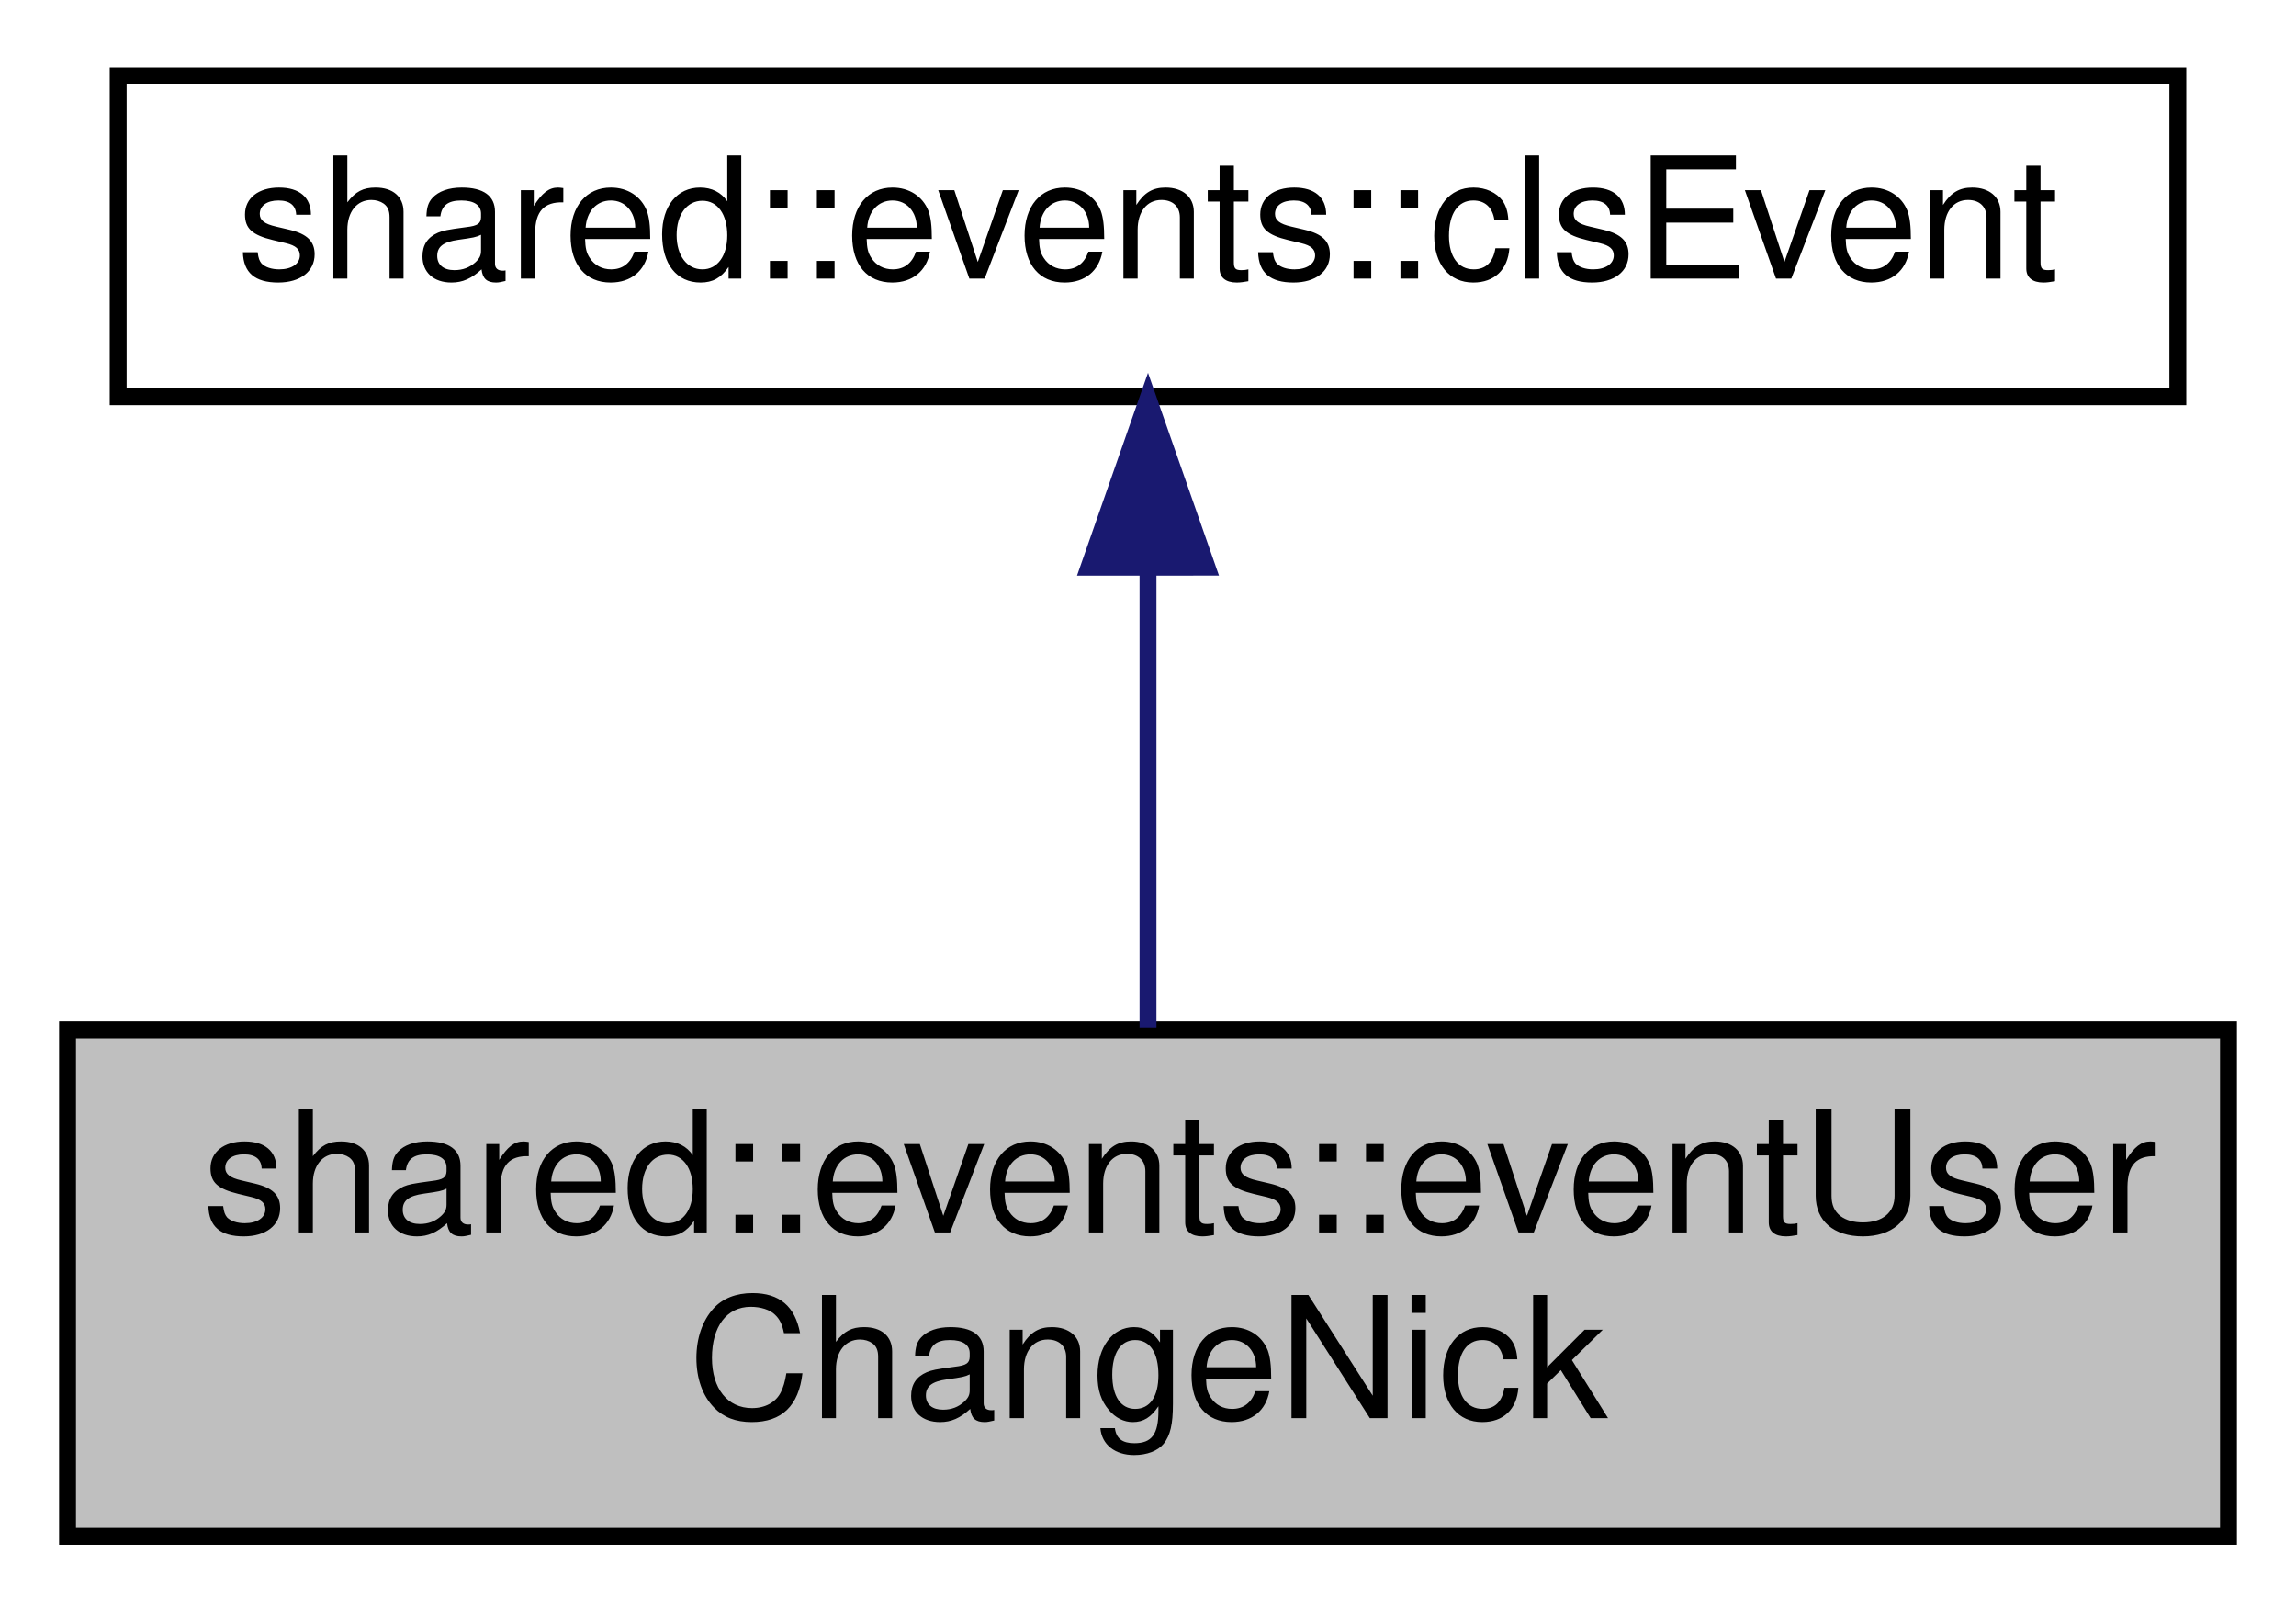
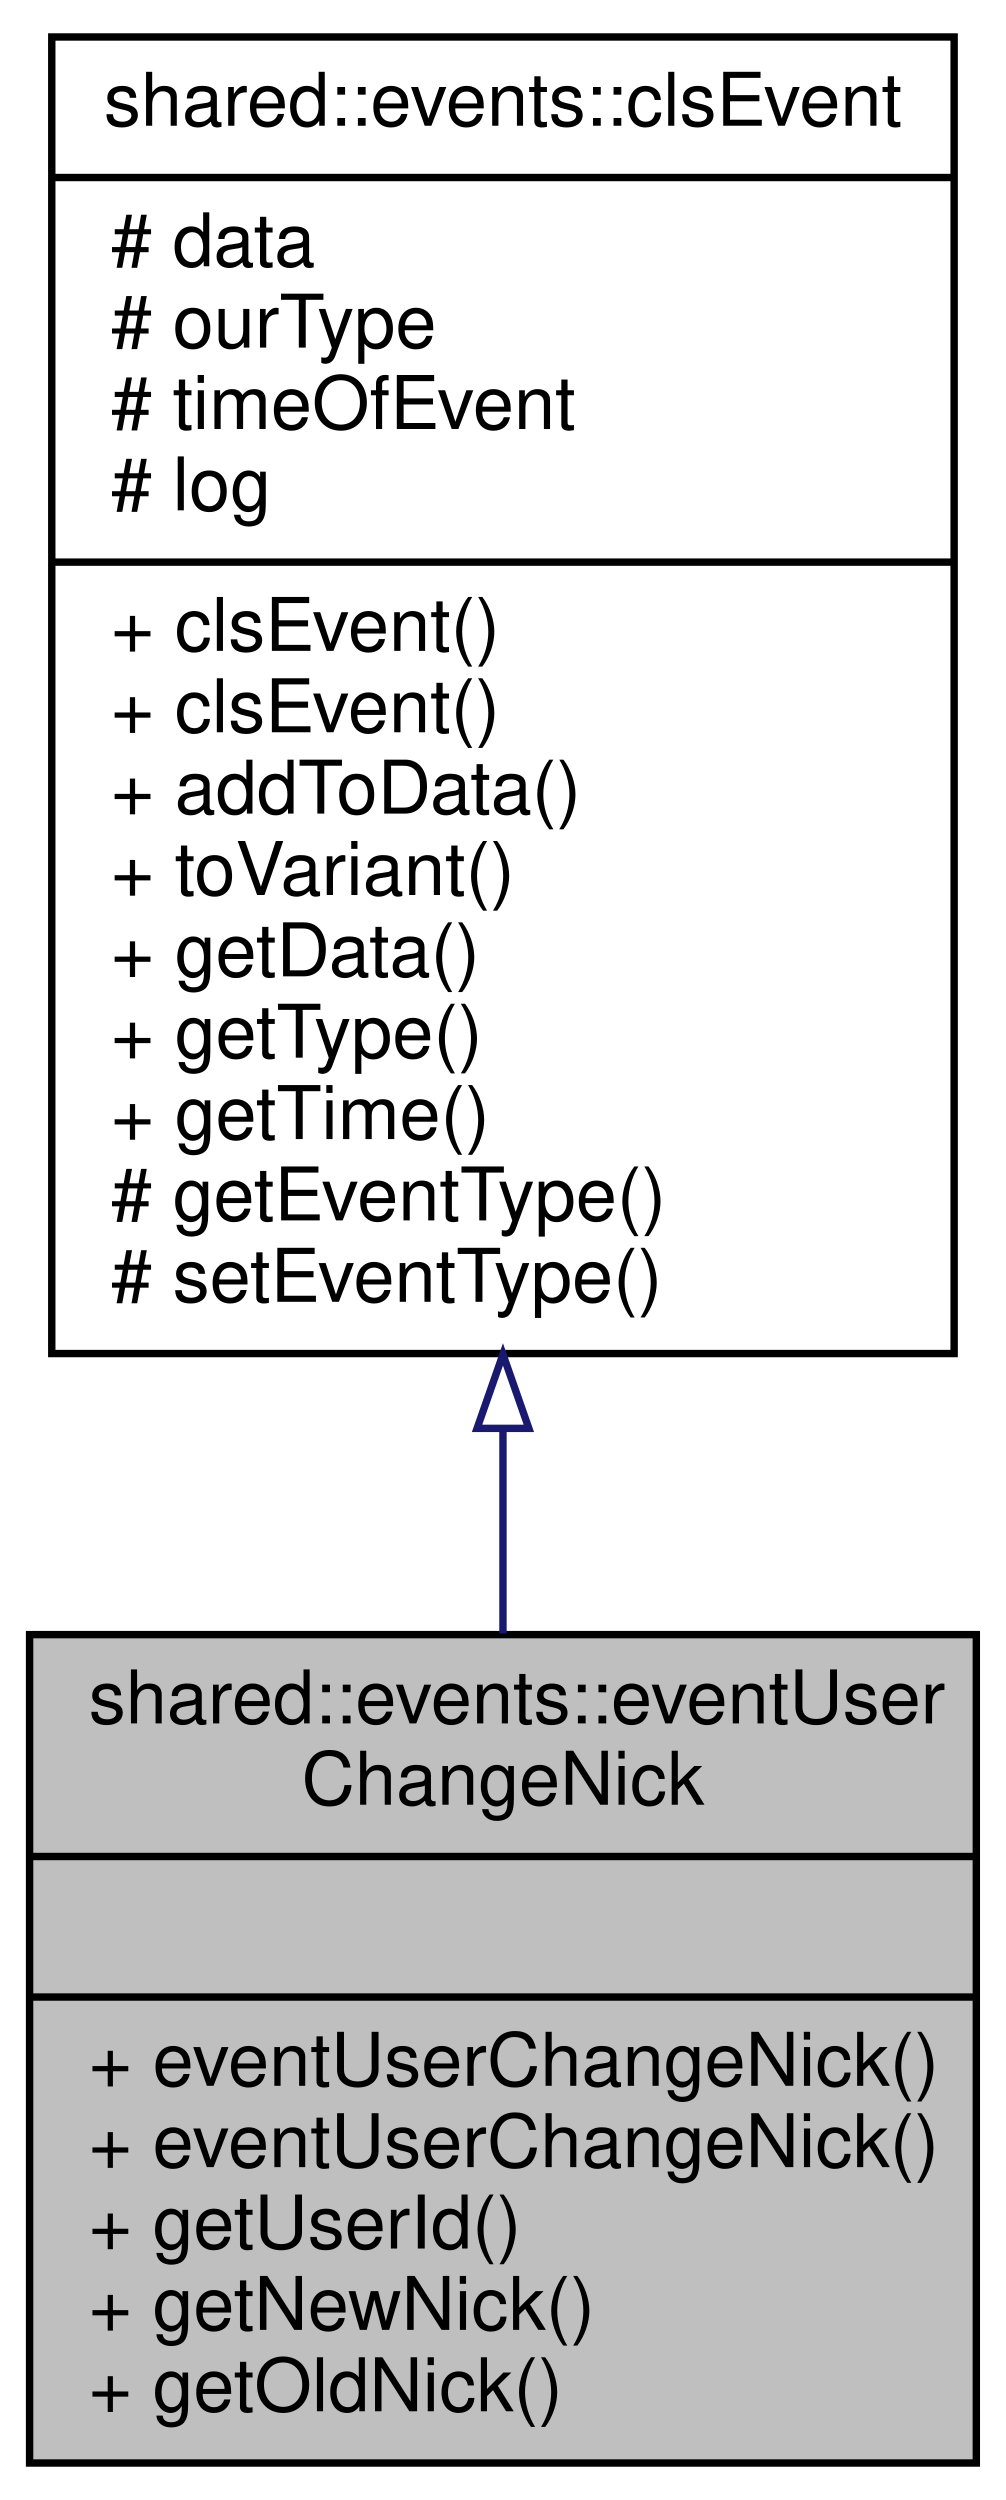
- <svg xmlns="http://www.w3.org/2000/svg" xmlns:xlink="http://www.w3.org/1999/xlink" width="136pt" height="96pt" viewBox="0.00 0.00 136.00 96.00">
-   <g id="graph0" class="graph" transform="scale(1 1) rotate(0) translate(4 92)">
-     <polygon fill="white" stroke="white" points="-4,5 -4,-92 133,-92 133,5 -4,5" />
+ <svg xmlns="http://www.w3.org/2000/svg" xmlns:xlink="http://www.w3.org/1999/xlink" width="136pt" height="338pt" viewBox="0.00 0.00 136.00 338.00">
+   <g id="graph0" class="graph" transform="scale(1 1) rotate(0) translate(4 334)">
+     <polygon fill="white" stroke="white" points="-4,5 -4,-334 133,-334 133,5 -4,5" />
    <g id="node1" class="node">
-       <polygon fill="#bfbfbf" stroke="black" points="0,-1 0,-31 128,-31 128,-1 0,-1" />
-       <text text-anchor="start" x="8" y="-19" font-family="Helvetica,sans-Serif" font-size="10.00">shared::events::eventUser</text>
-       <text text-anchor="middle" x="64" y="-8" font-family="Helvetica,sans-Serif" font-size="10.00">ChangeNick</text>
+       <polygon fill="#bfbfbf" stroke="black" points="0,-1 0,-113 128,-113 128,-1 0,-1" />
+       <text text-anchor="start" x="8" y="-101" font-family="Helvetica,sans-Serif" font-size="10.00">shared::events::eventUser</text>
+       <text text-anchor="middle" x="64" y="-90" font-family="Helvetica,sans-Serif" font-size="10.00">ChangeNick</text>
+       <polyline fill="none" stroke="black" points="0,-83 128,-83 " />
+       <text text-anchor="middle" x="64" y="-71" font-family="Helvetica,sans-Serif" font-size="10.00"> </text>
+       <polyline fill="none" stroke="black" points="0,-64 128,-64 " />
+       <text text-anchor="start" x="8" y="-52" font-family="Helvetica,sans-Serif" font-size="10.00">+ eventUserChangeNick()</text>
+       <text text-anchor="start" x="8" y="-41" font-family="Helvetica,sans-Serif" font-size="10.00">+ eventUserChangeNick()</text>
+       <text text-anchor="start" x="8" y="-30" font-family="Helvetica,sans-Serif" font-size="10.00">+ getUserId()</text>
+       <text text-anchor="start" x="8" y="-19" font-family="Helvetica,sans-Serif" font-size="10.00">+ getNewNick()</text>
+       <text text-anchor="start" x="8" y="-8" font-family="Helvetica,sans-Serif" font-size="10.00">+ getOldNick()</text>
    </g>
    <g id="node2" class="node">
      <g id="a_node2">
        <a xlink:href="../../db/d8b/classshared_1_1events_1_1cls_event.xhtml" target="_top" xlink:title="The main event class.">
-           <polygon fill="white" stroke="black" points="3,-68.5 3,-87.5 125,-87.5 125,-68.5 3,-68.5" />
-           <text text-anchor="middle" x="64" y="-75.5" font-family="Helvetica,sans-Serif" font-size="10.00">shared::events::clsEvent</text>
+           <polygon fill="white" stroke="black" points="3,-151 3,-329 125,-329 125,-151 3,-151" />
+           <text text-anchor="middle" x="64" y="-317" font-family="Helvetica,sans-Serif" font-size="10.00">shared::events::clsEvent</text>
+           <polyline fill="none" stroke="black" points="3,-310 125,-310 " />
+           <text text-anchor="start" x="11" y="-298" font-family="Helvetica,sans-Serif" font-size="10.00"># data</text>
+           <text text-anchor="start" x="11" y="-287" font-family="Helvetica,sans-Serif" font-size="10.00"># ourType</text>
+           <text text-anchor="start" x="11" y="-276" font-family="Helvetica,sans-Serif" font-size="10.00"># timeOfEvent</text>
+           <text text-anchor="start" x="11" y="-265" font-family="Helvetica,sans-Serif" font-size="10.00"># log</text>
+           <polyline fill="none" stroke="black" points="3,-258 125,-258 " />
+           <text text-anchor="start" x="11" y="-246" font-family="Helvetica,sans-Serif" font-size="10.00">+ clsEvent()</text>
+           <text text-anchor="start" x="11" y="-235" font-family="Helvetica,sans-Serif" font-size="10.00">+ clsEvent()</text>
+           <text text-anchor="start" x="11" y="-224" font-family="Helvetica,sans-Serif" font-size="10.00">+ addToData()</text>
+           <text text-anchor="start" x="11" y="-213" font-family="Helvetica,sans-Serif" font-size="10.00">+ toVariant()</text>
+           <text text-anchor="start" x="11" y="-202" font-family="Helvetica,sans-Serif" font-size="10.00">+ getData()</text>
+           <text text-anchor="start" x="11" y="-191" font-family="Helvetica,sans-Serif" font-size="10.00">+ getType()</text>
+           <text text-anchor="start" x="11" y="-180" font-family="Helvetica,sans-Serif" font-size="10.00">+ getTime()</text>
+           <text text-anchor="start" x="11" y="-169" font-family="Helvetica,sans-Serif" font-size="10.00"># getEventType()</text>
+           <text text-anchor="start" x="11" y="-158" font-family="Helvetica,sans-Serif" font-size="10.00"># setEventType()</text>
        </a>
      </g>
    </g>
    <g id="edge1" class="edge">
-       <path fill="none" stroke="midnightblue" d="M64,-58.371C64,-49.585 64,-39.272 64,-31.141" />
-       <polygon fill="midnightblue" stroke="midnightblue" points="60.5,-58.403 64,-68.403 67.5,-58.404 60.5,-58.403" />
+       <path fill="none" stroke="midnightblue" d="M64,-140.647C64,-131.234 64,-121.936 64,-113.163" />
+       <polygon fill="none" stroke="midnightblue" points="60.5,-140.886 64,-150.886 67.5,-140.886 60.5,-140.886" />
    </g>
  </g>
</svg>
